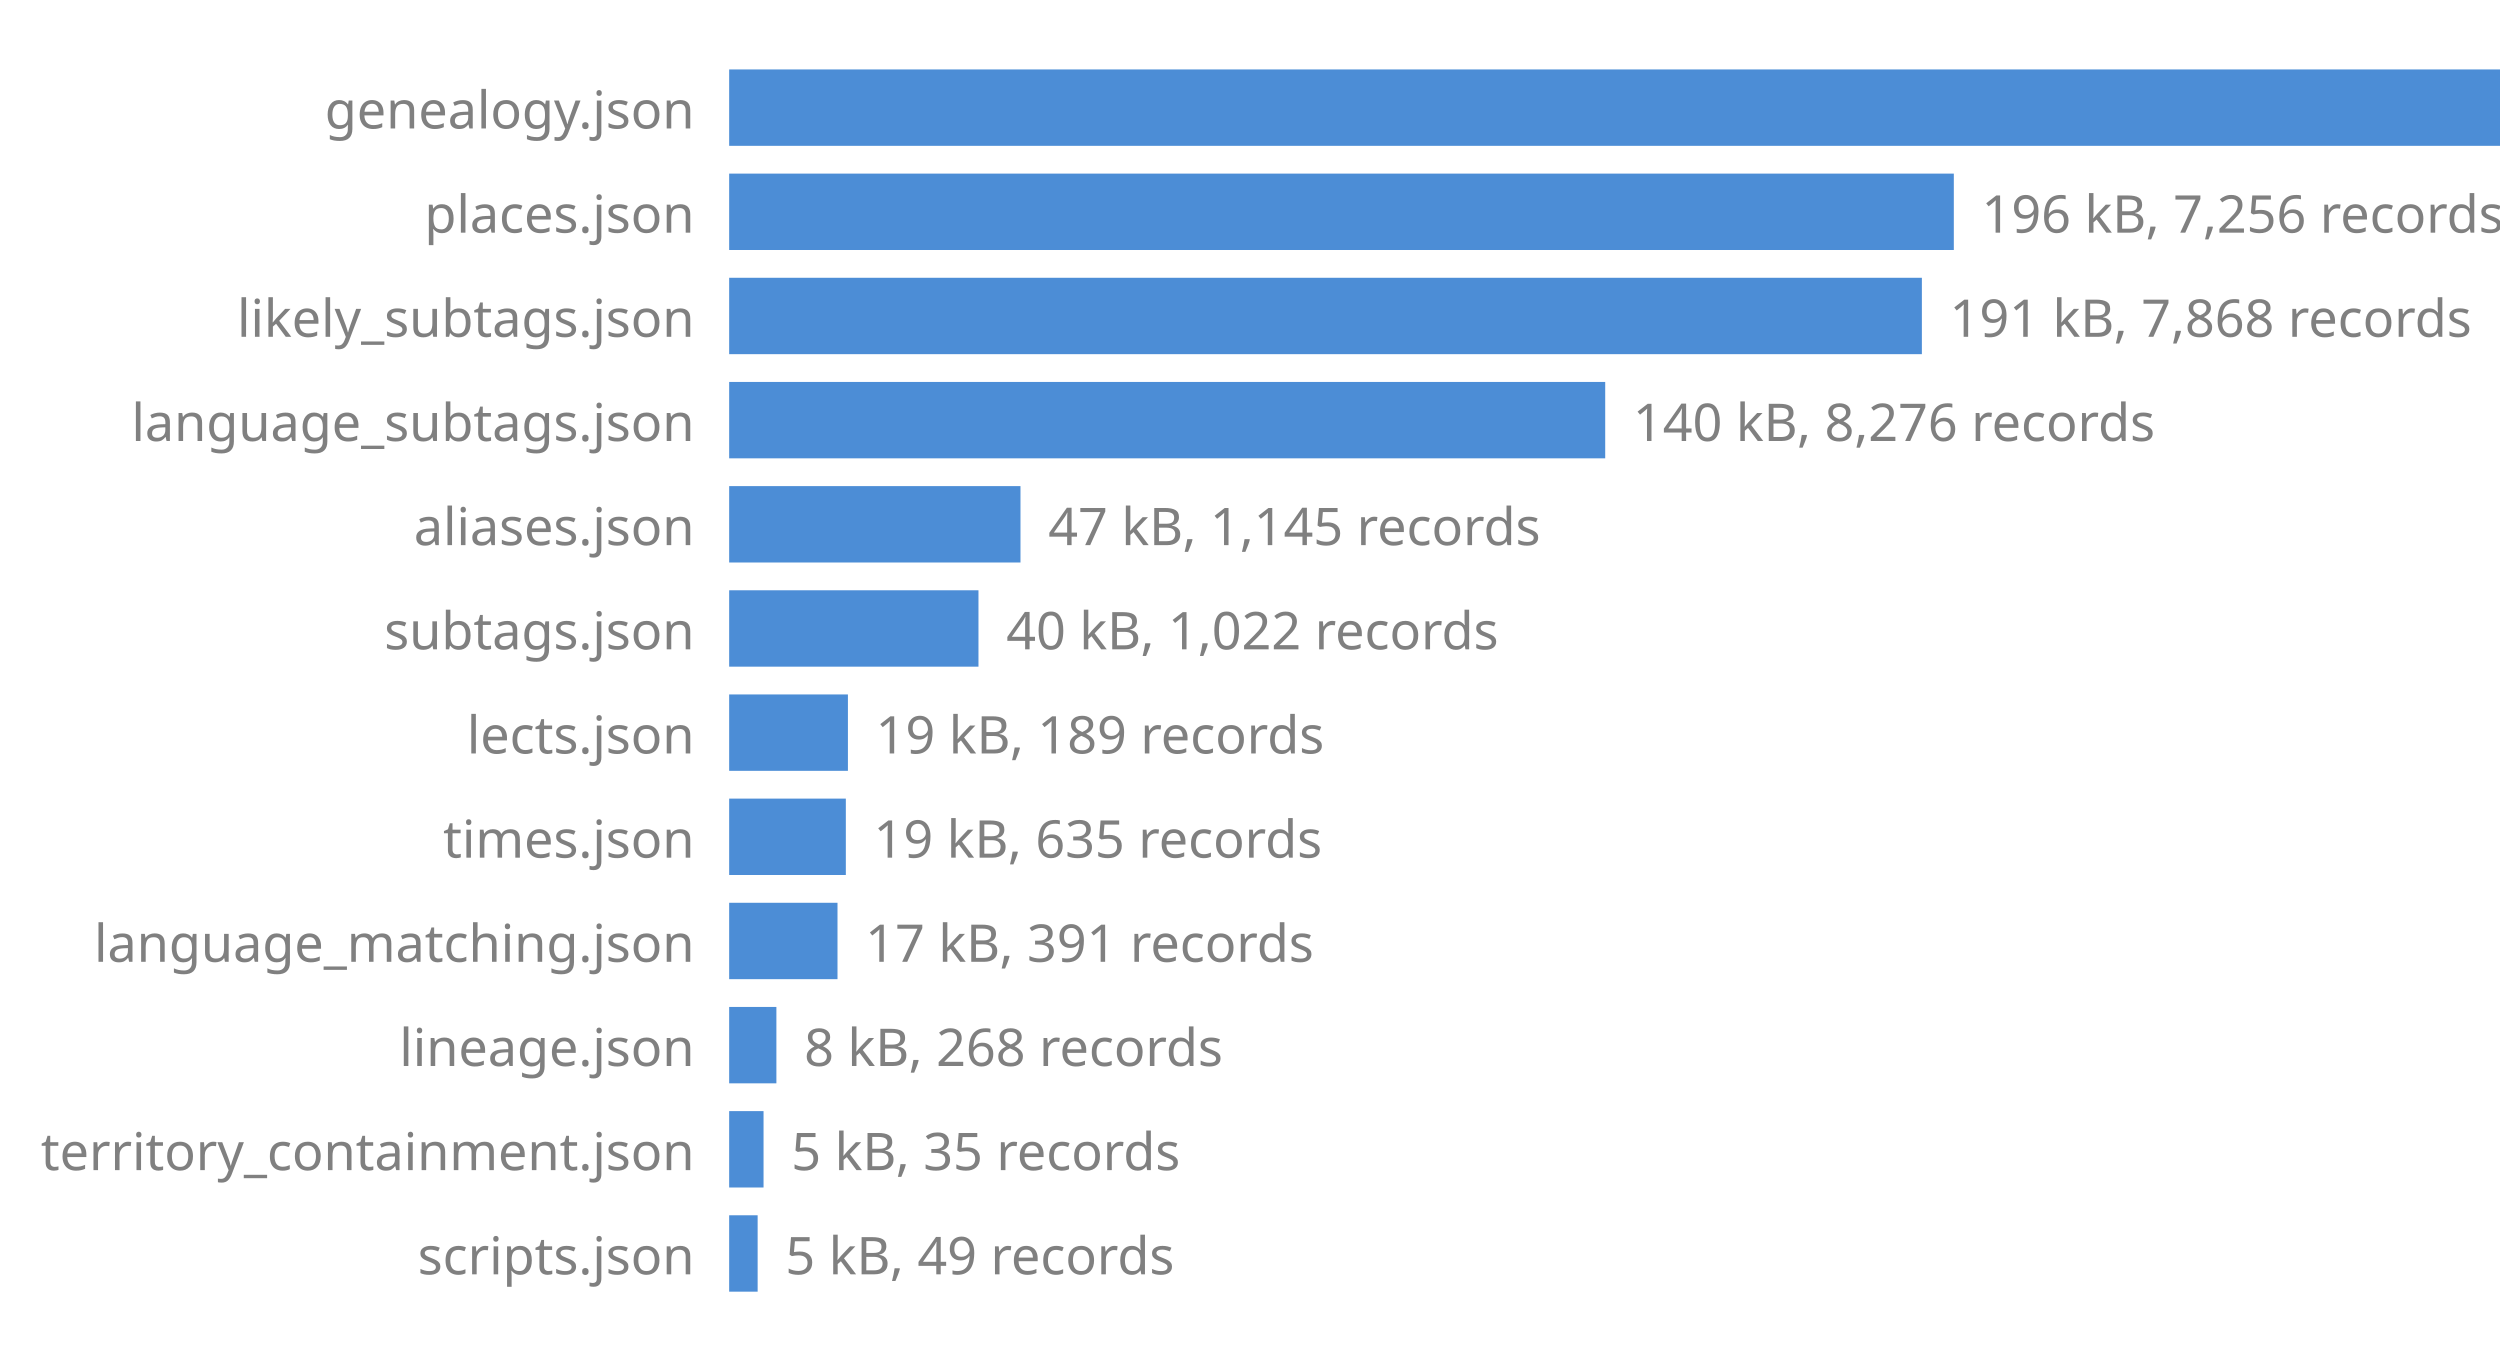
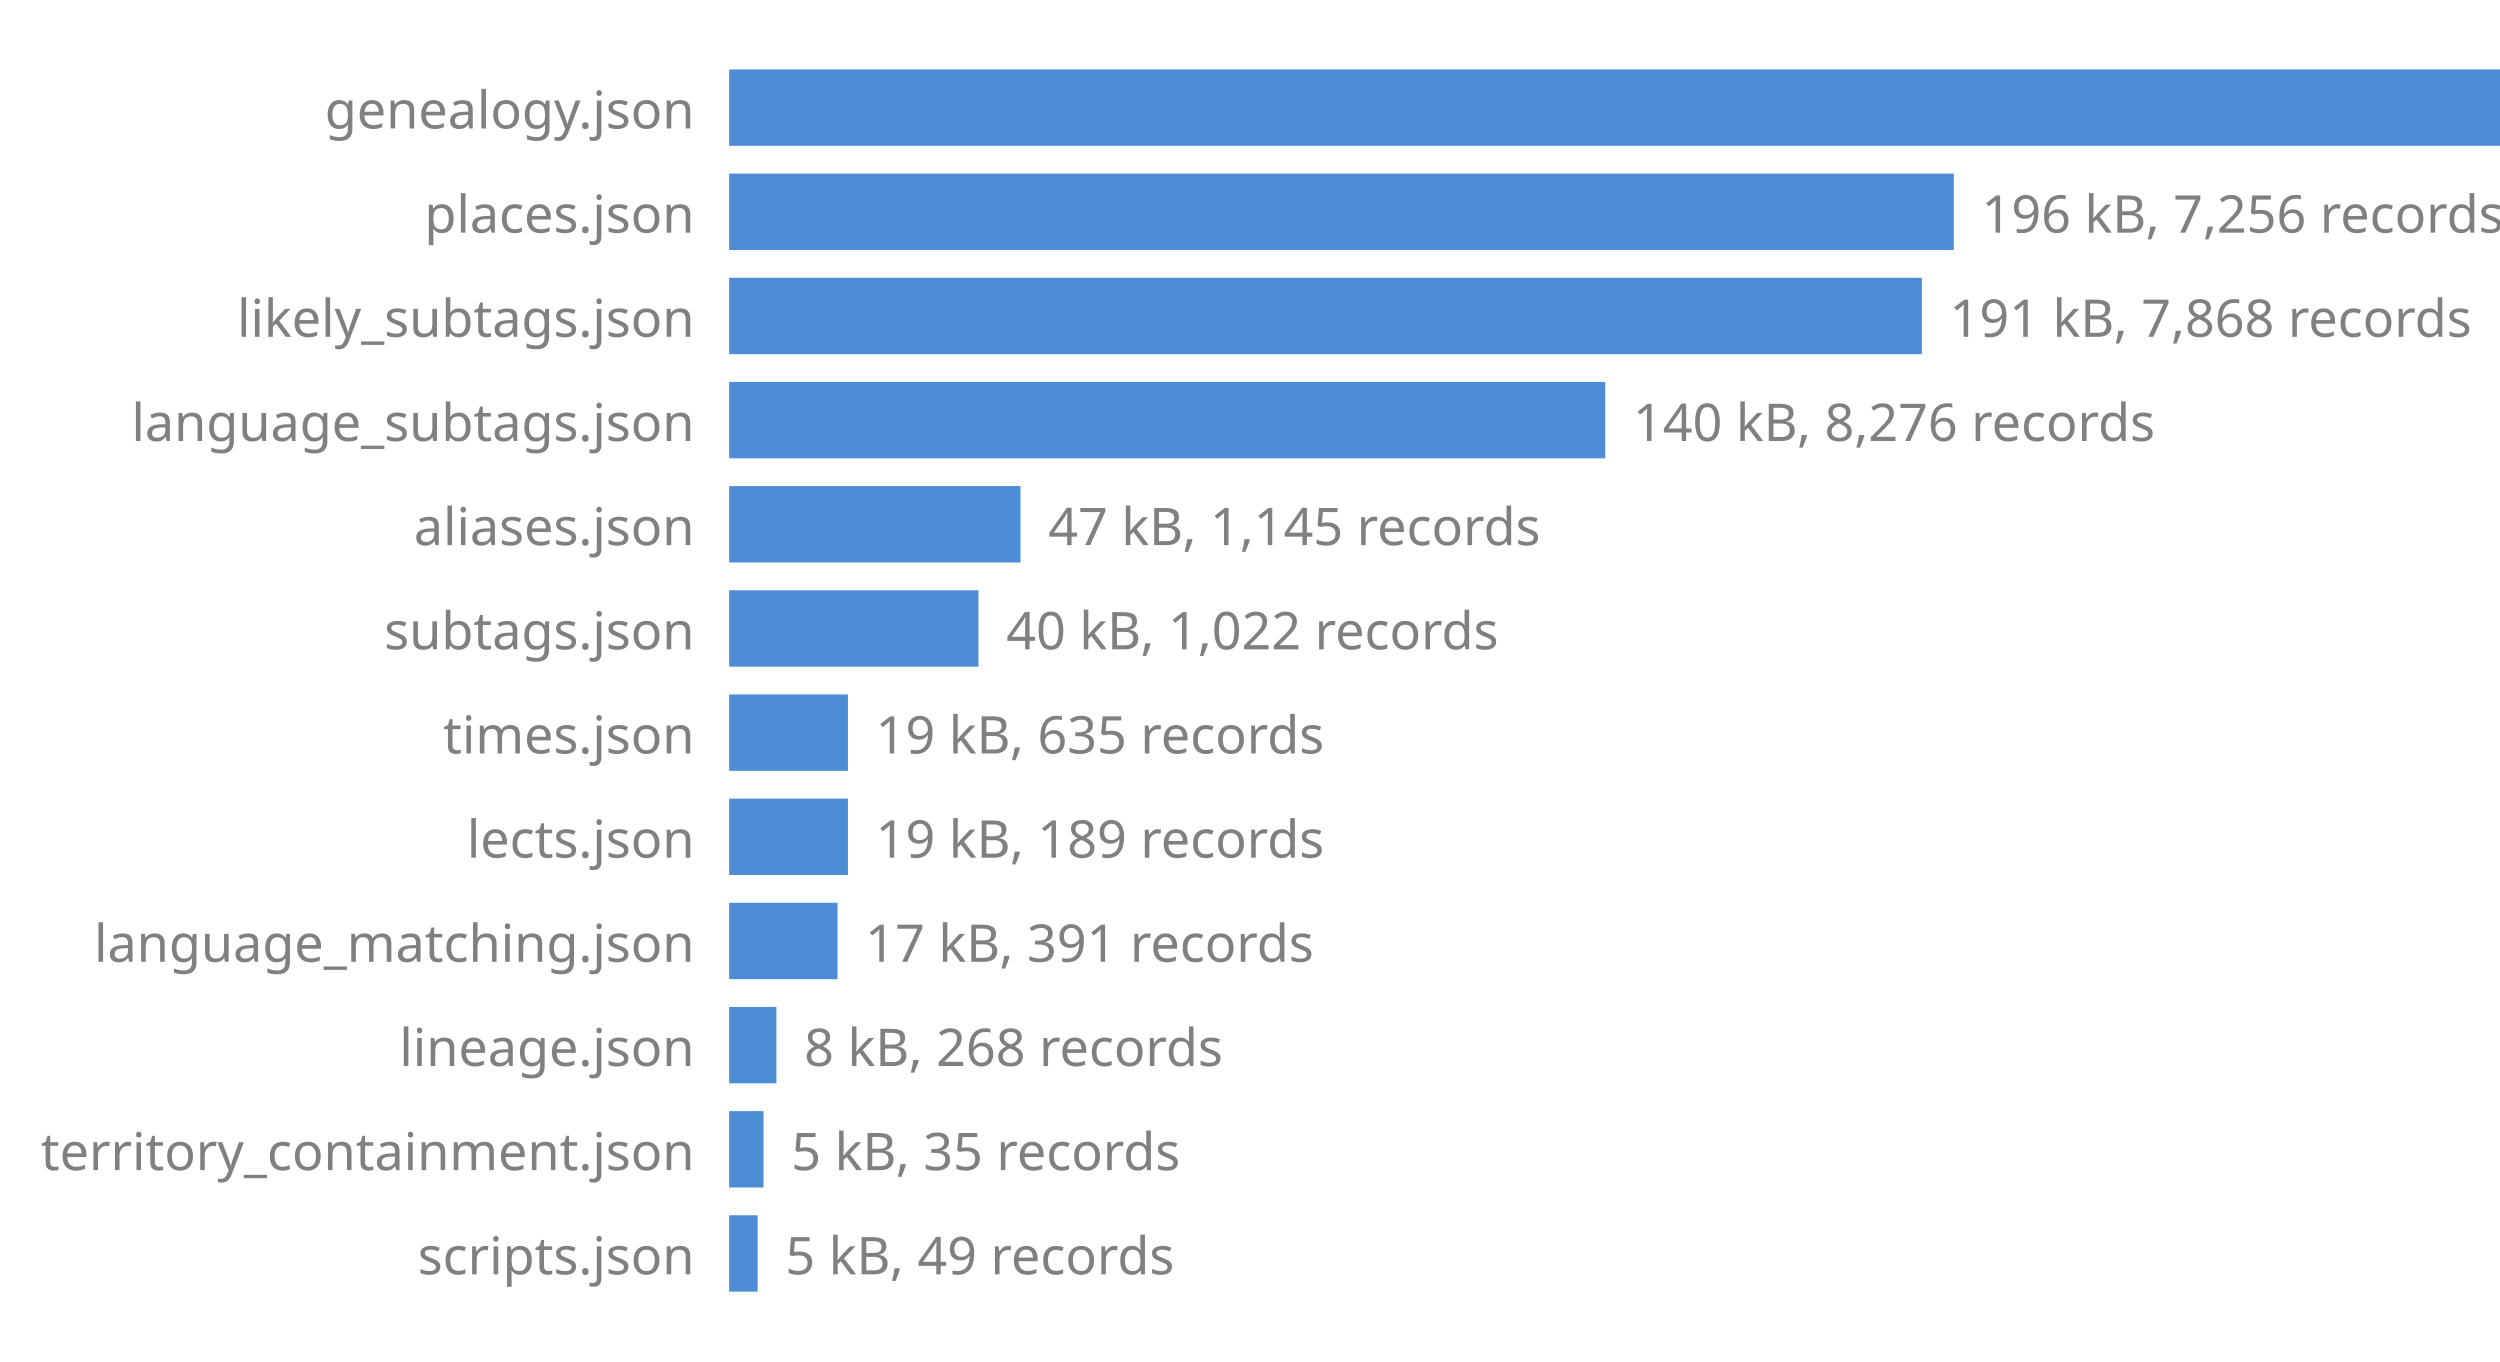
<svg xmlns="http://www.w3.org/2000/svg" viewBox="0 0 720 392" width="720" height="392" role="img" aria-labelledby="t d">
  <text x="200" y="37" text-anchor="end" fill="#808080" font-family="sans-serif" font-size="15">genealogy.json</text>
-   <rect x="210" y="20" width="1947.0" height="22" fill="#4C8DD6" />
-   <text x="2165.0" y="37" text-anchor="start" fill="#808080" font-family="sans-serif" font-size="15">1082 kB, 7,749 records</text>
+   <rect x="210" y="20" width="1947.3" height="22" fill="#4C8DD6" />
+   <text x="2165.3" y="37" text-anchor="start" fill="#808080" font-family="sans-serif" font-size="15">1082 kB, 7,749 records</text>
  <text x="200" y="67" text-anchor="end" fill="#808080" font-family="sans-serif" font-size="15">places.json</text>
  <rect x="210" y="50" width="352.7" height="22" fill="#4C8DD6" />
  <text x="570.7" y="67" text-anchor="start" fill="#808080" font-family="sans-serif" font-size="15">196 kB, 7,256 records</text>
  <text x="200" y="97" text-anchor="end" fill="#808080" font-family="sans-serif" font-size="15">likely_subtags.json</text>
  <rect x="210" y="80" width="343.5" height="22" fill="#4C8DD6" />
  <text x="561.5" y="97" text-anchor="start" fill="#808080" font-family="sans-serif" font-size="15">191 kB, 7,868 records</text>
  <text x="200" y="127" text-anchor="end" fill="#808080" font-family="sans-serif" font-size="15">language_subtags.json</text>
  <rect x="210" y="110" width="252.3" height="22" fill="#4C8DD6" />
  <text x="470.3" y="127" text-anchor="start" fill="#808080" font-family="sans-serif" font-size="15">140 kB, 8,276 records</text>
  <text x="200" y="157" text-anchor="end" fill="#808080" font-family="sans-serif" font-size="15">aliases.json</text>
  <rect x="210" y="140" width="83.9" height="22" fill="#4C8DD6" />
  <text x="301.9" y="157" text-anchor="start" fill="#808080" font-family="sans-serif" font-size="15">47 kB, 1,145 records</text>
  <text x="200" y="187" text-anchor="end" fill="#808080" font-family="sans-serif" font-size="15">subtags.json</text>
  <rect x="210" y="170" width="71.8" height="22" fill="#4C8DD6" />
  <text x="289.8" y="187" text-anchor="start" fill="#808080" font-family="sans-serif" font-size="15">40 kB, 1,022 records</text>
-   <text x="200" y="217" text-anchor="end" fill="#808080" font-family="sans-serif" font-size="15">lects.json</text>
+   <text x="200" y="217" text-anchor="end" fill="#808080" font-family="sans-serif" font-size="15">times.json</text>
  <rect x="210" y="200" width="34.2" height="22" fill="#4C8DD6" />
-   <text x="252.2" y="217" text-anchor="start" fill="#808080" font-family="sans-serif" font-size="15">19 kB, 189 records</text>
-   <text x="200" y="247" text-anchor="end" fill="#808080" font-family="sans-serif" font-size="15">times.json</text>
-   <rect x="210" y="230" width="33.6" height="22" fill="#4C8DD6" />
-   <text x="251.6" y="247" text-anchor="start" fill="#808080" font-family="sans-serif" font-size="15">19 kB, 635 records</text>
+   <text x="252.2" y="217" text-anchor="start" fill="#808080" font-family="sans-serif" font-size="15">19 kB, 635 records</text>
+   <text x="200" y="247" text-anchor="end" fill="#808080" font-family="sans-serif" font-size="15">lects.json</text>
+   <rect x="210" y="230" width="34.2" height="22" fill="#4C8DD6" />
+   <text x="252.2" y="247" text-anchor="start" fill="#808080" font-family="sans-serif" font-size="15">19 kB, 189 records</text>
  <text x="200" y="277" text-anchor="end" fill="#808080" font-family="sans-serif" font-size="15">language_matching.json</text>
  <rect x="210" y="260" width="31.2" height="22" fill="#4C8DD6" />
  <text x="249.2" y="277" text-anchor="start" fill="#808080" font-family="sans-serif" font-size="15">17 kB, 391 records</text>
  <text x="200" y="307" text-anchor="end" fill="#808080" font-family="sans-serif" font-size="15">lineage.json</text>
  <rect x="210" y="290" width="13.6" height="22" fill="#4C8DD6" />
  <text x="231.6" y="307" text-anchor="start" fill="#808080" font-family="sans-serif" font-size="15">8 kB, 268 records</text>
  <text x="200" y="337" text-anchor="end" fill="#808080" font-family="sans-serif" font-size="15">territory_containment.json</text>
  <rect x="210" y="320" width="9.9" height="22" fill="#4C8DD6" />
  <text x="227.9" y="337" text-anchor="start" fill="#808080" font-family="sans-serif" font-size="15">5 kB, 35 records</text>
  <text x="200" y="367" text-anchor="end" fill="#808080" font-family="sans-serif" font-size="15">scripts.json</text>
  <rect x="210" y="350" width="8.2" height="22" fill="#4C8DD6" />
  <text x="226.2" y="367" text-anchor="start" fill="#808080" font-family="sans-serif" font-size="15">5 kB, 49 records</text>
</svg>
